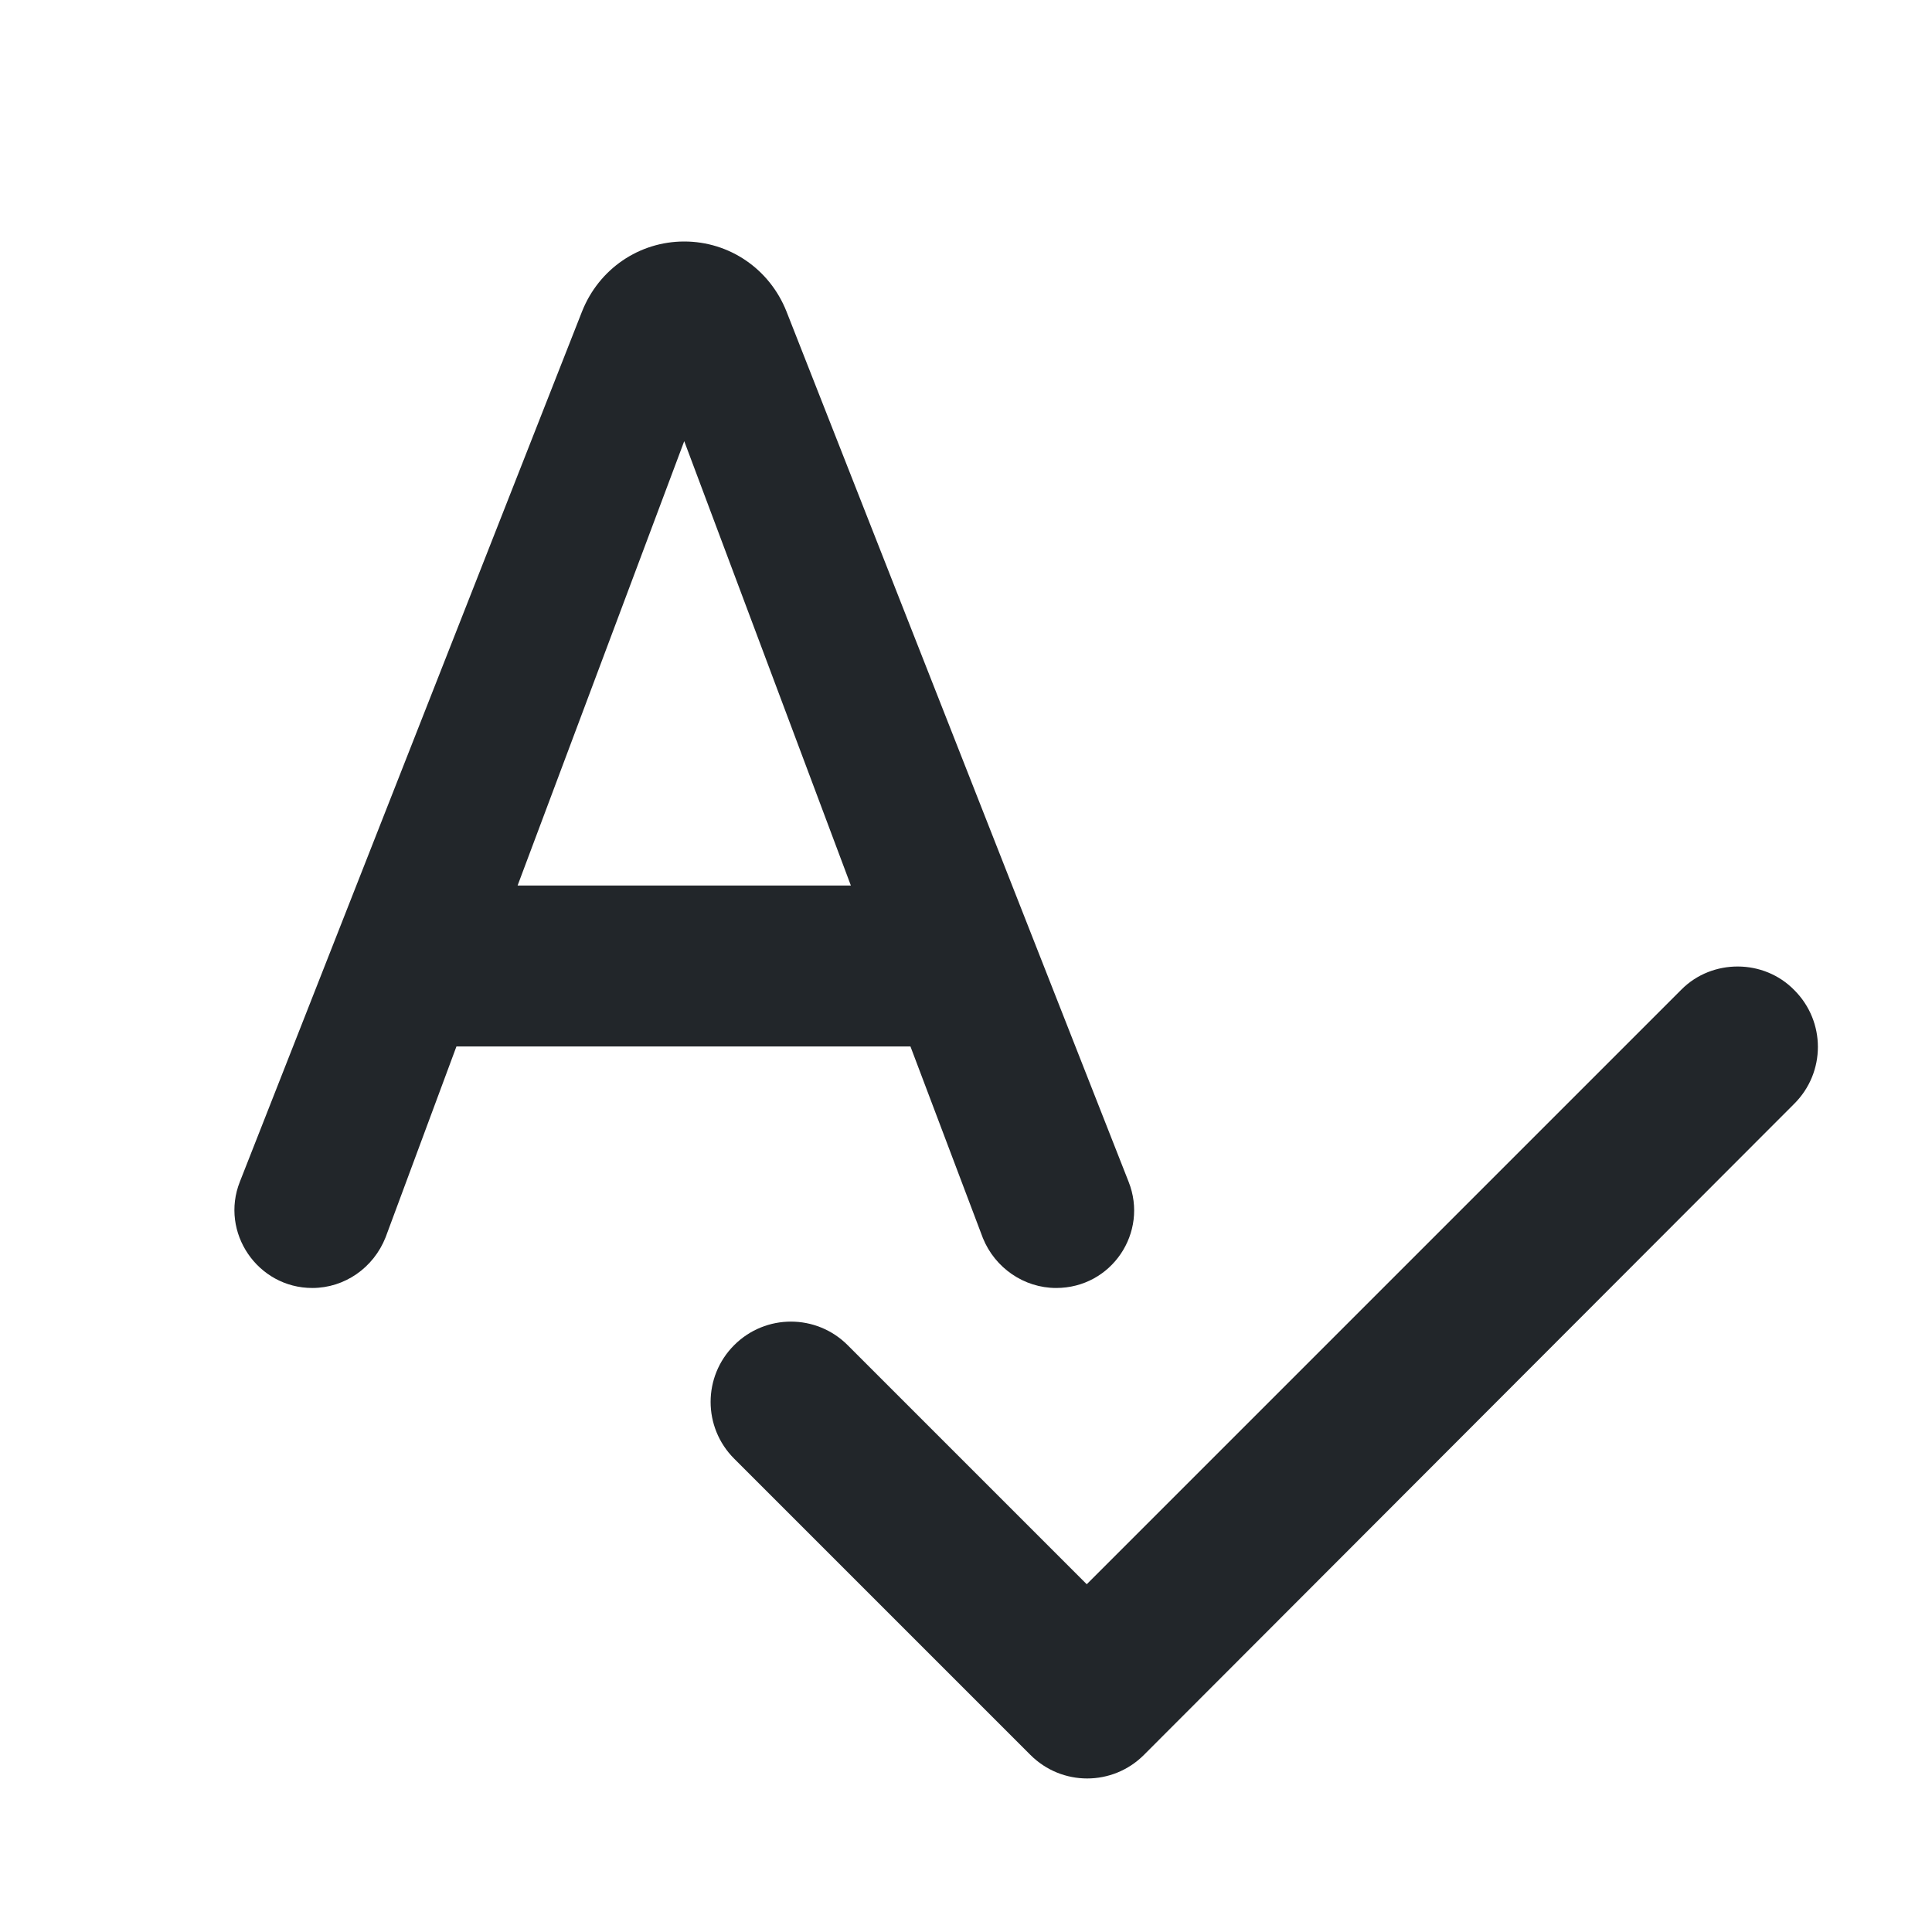
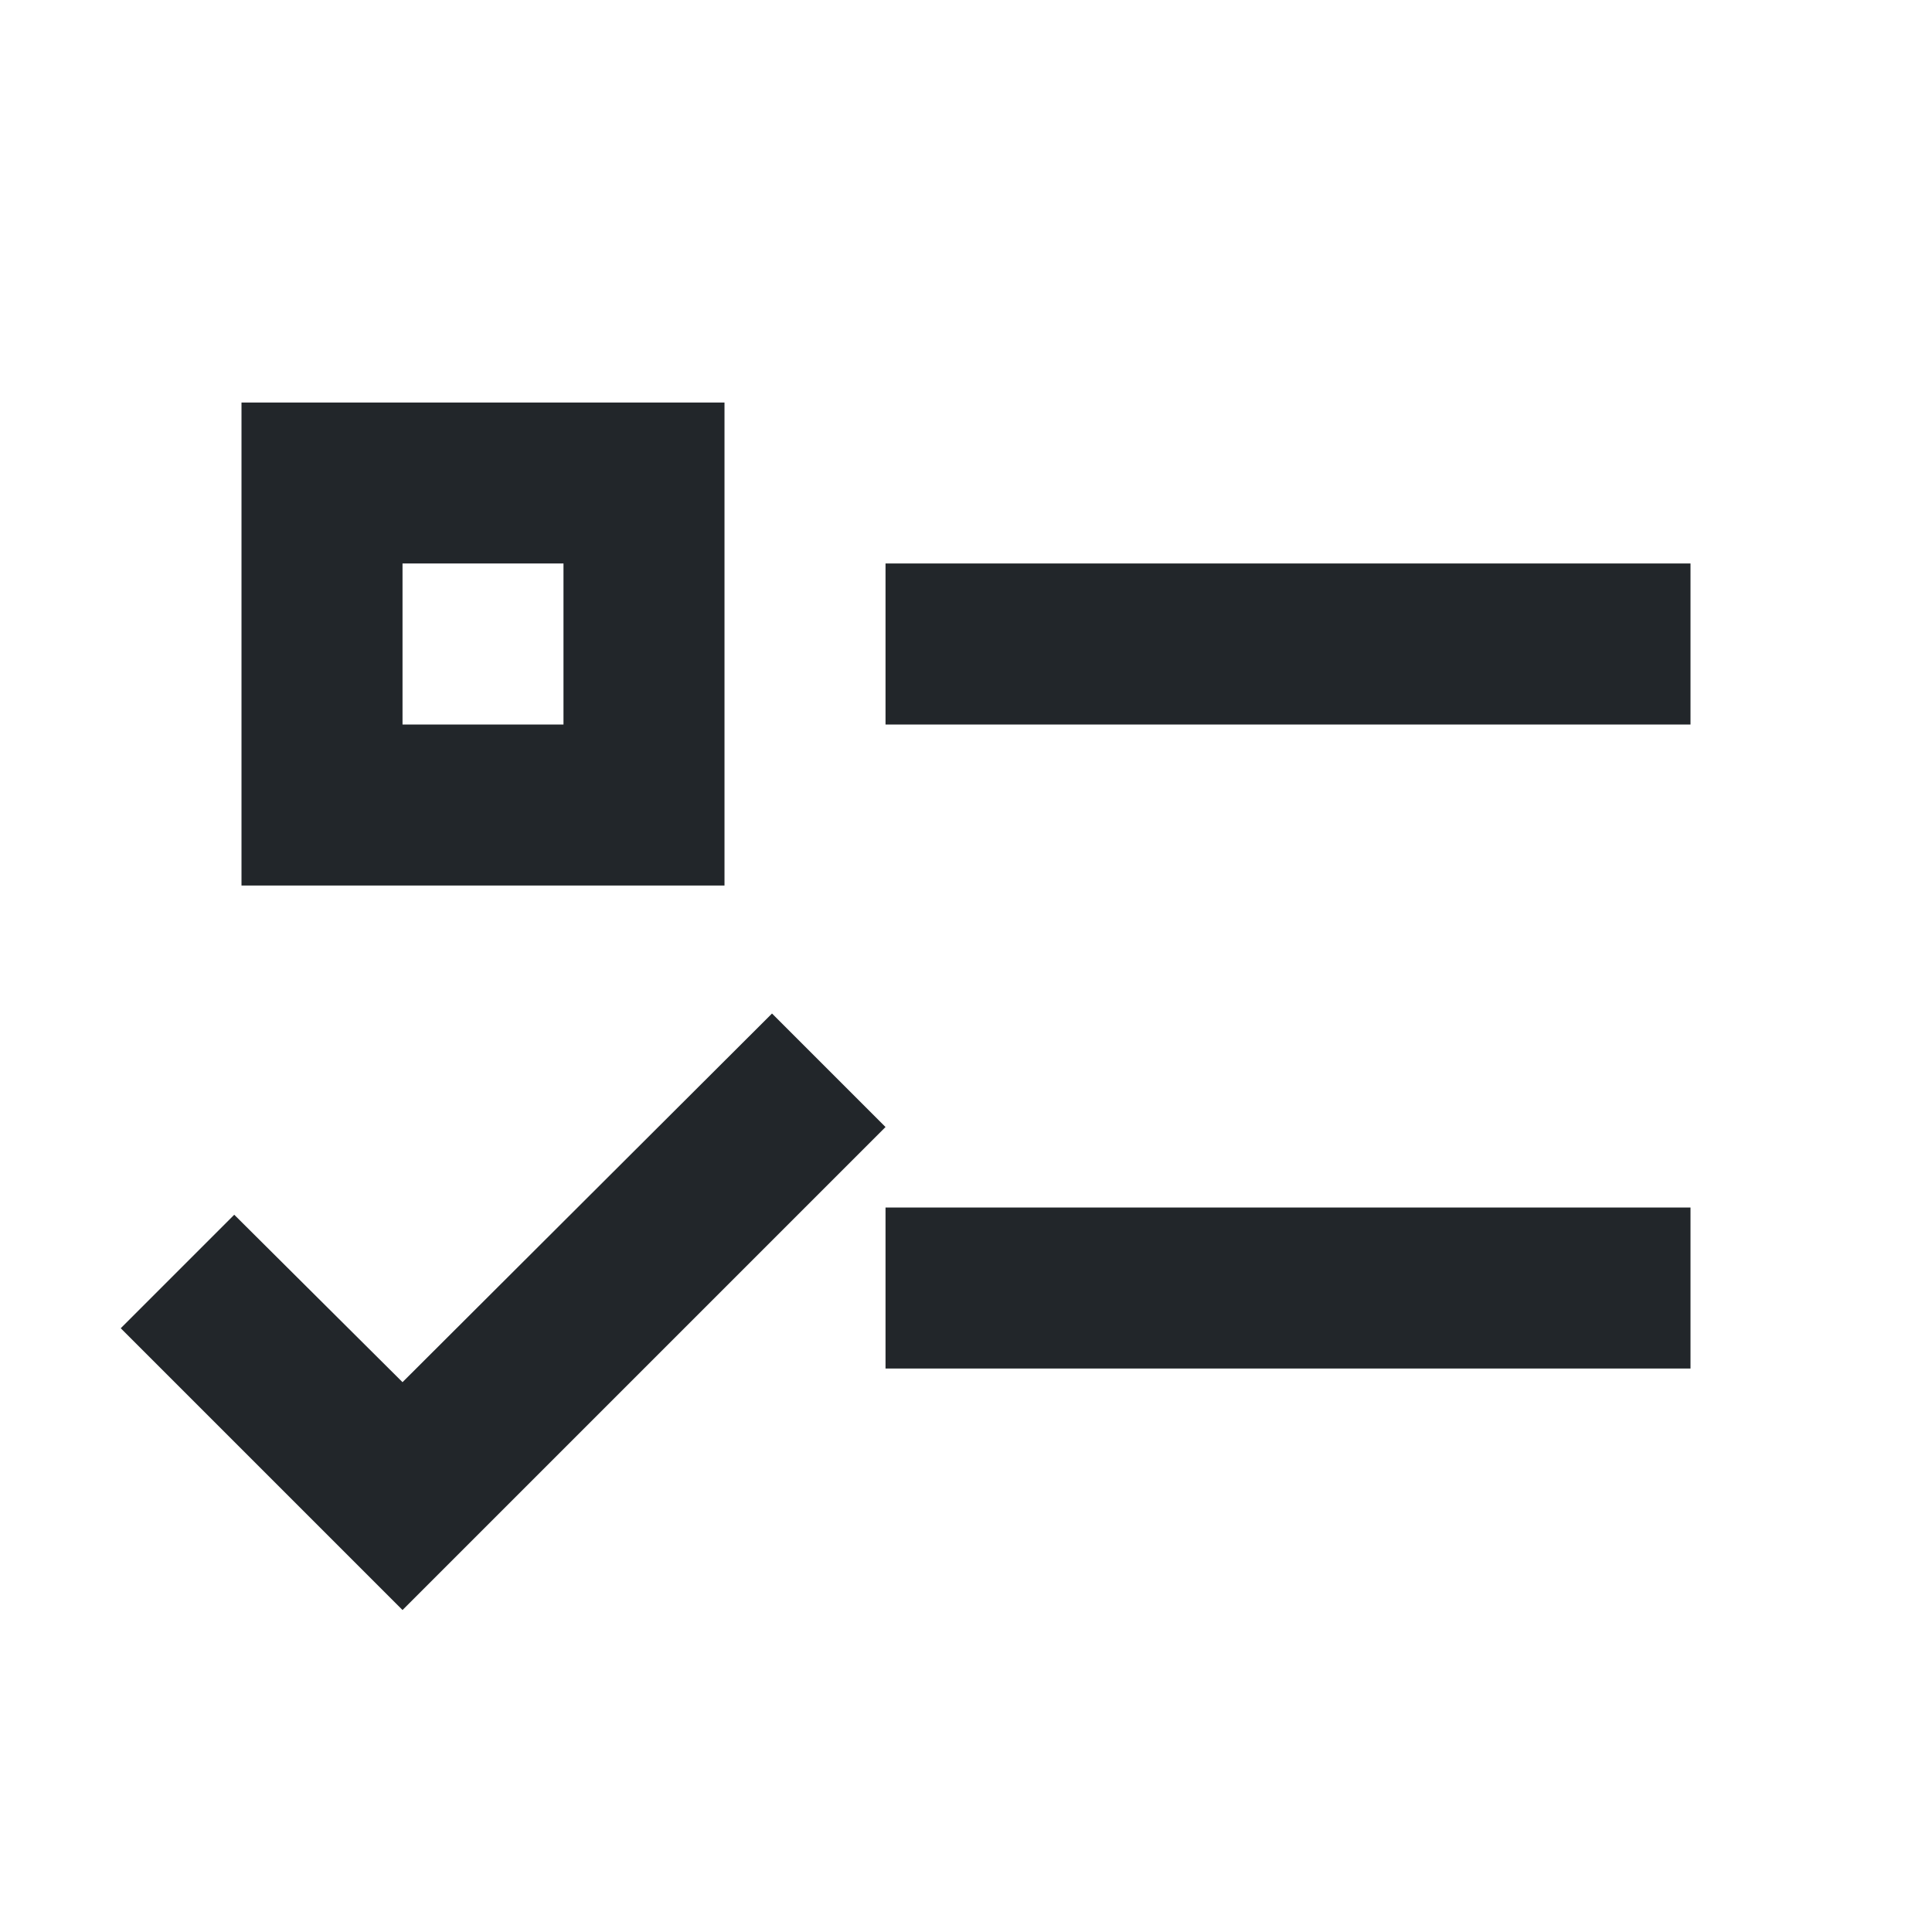
<svg xmlns="http://www.w3.org/2000/svg" width="32" height="32" viewBox="0 0 32 32" fill="none">
-   <path fill-rule="evenodd" clip-rule="evenodd" d="M17.493 21.333C18.413 21.333 19.027 20.413 18.693 19.573L13.027 5.16C12.747 4.453 12.08 4 11.333 4C10.587 4 9.92 4.453 9.64 5.16L3.973 19.573C3.64 20.413 4.267 21.333 5.173 21.333C5.707 21.333 6.187 21 6.387 20.493L7.56 17.333H15.08L16.28 20.507C16.48 21 16.96 21.333 17.493 21.333ZM8.573 14.667L11.333 7.307L14.093 14.667H8.573ZM27.853 16.387L18 26.24L14.04 22.28C13.52 21.76 12.68 21.76 12.16 22.28C11.64 22.8 11.64 23.64 12.16 24.16L17.067 29.067C17.587 29.587 18.427 29.587 18.947 29.067L29.72 18.28C30.24 17.76 30.24 16.92 29.72 16.4C29.213 15.88 28.36 15.88 27.853 16.387Z" fill="#22262A" />
+   <path d="M4 6.667H12V14.667H4V6.667ZM6.667 9.333V12H9.333V9.333H6.667ZM14.667 9.333H28V12H14.667V9.333ZM14.667 20H28V22.667H14.667V20ZM6.667 26.667L2 22L3.88 20.12L6.667 22.893L12.787 16.787L14.667 18.667L6.667 26.667Z" fill="#22262A" />
</svg>
